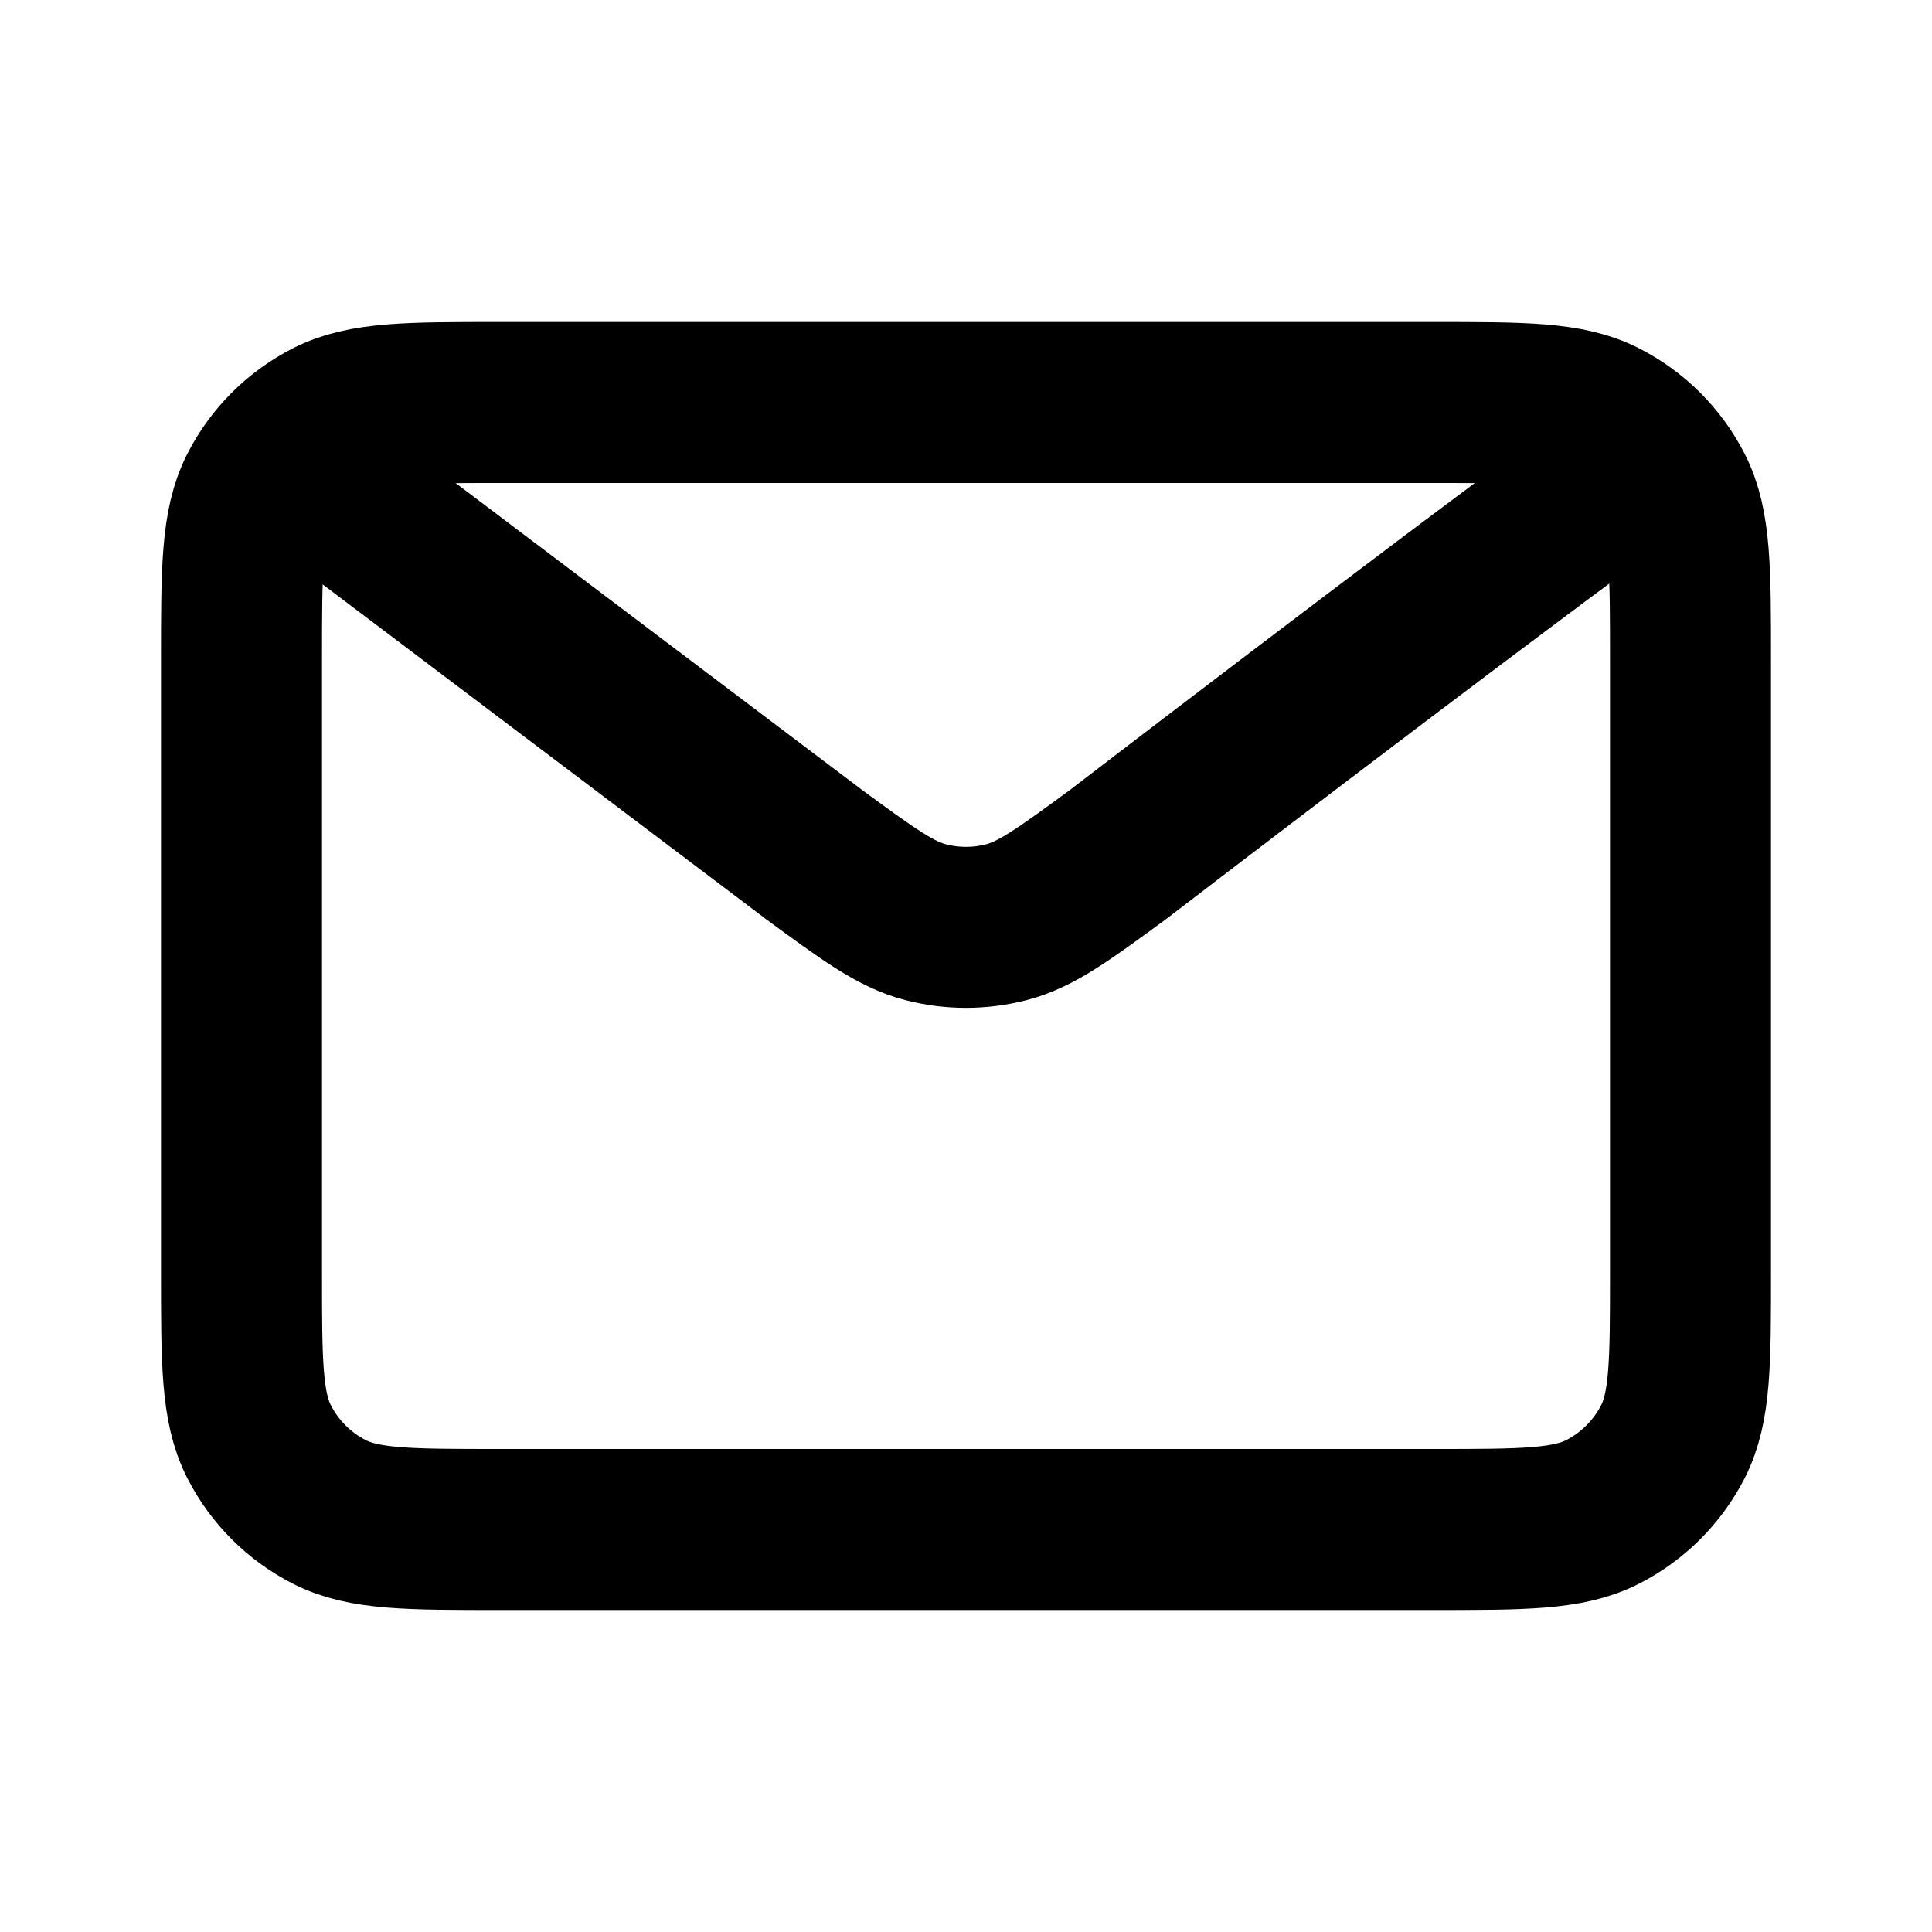
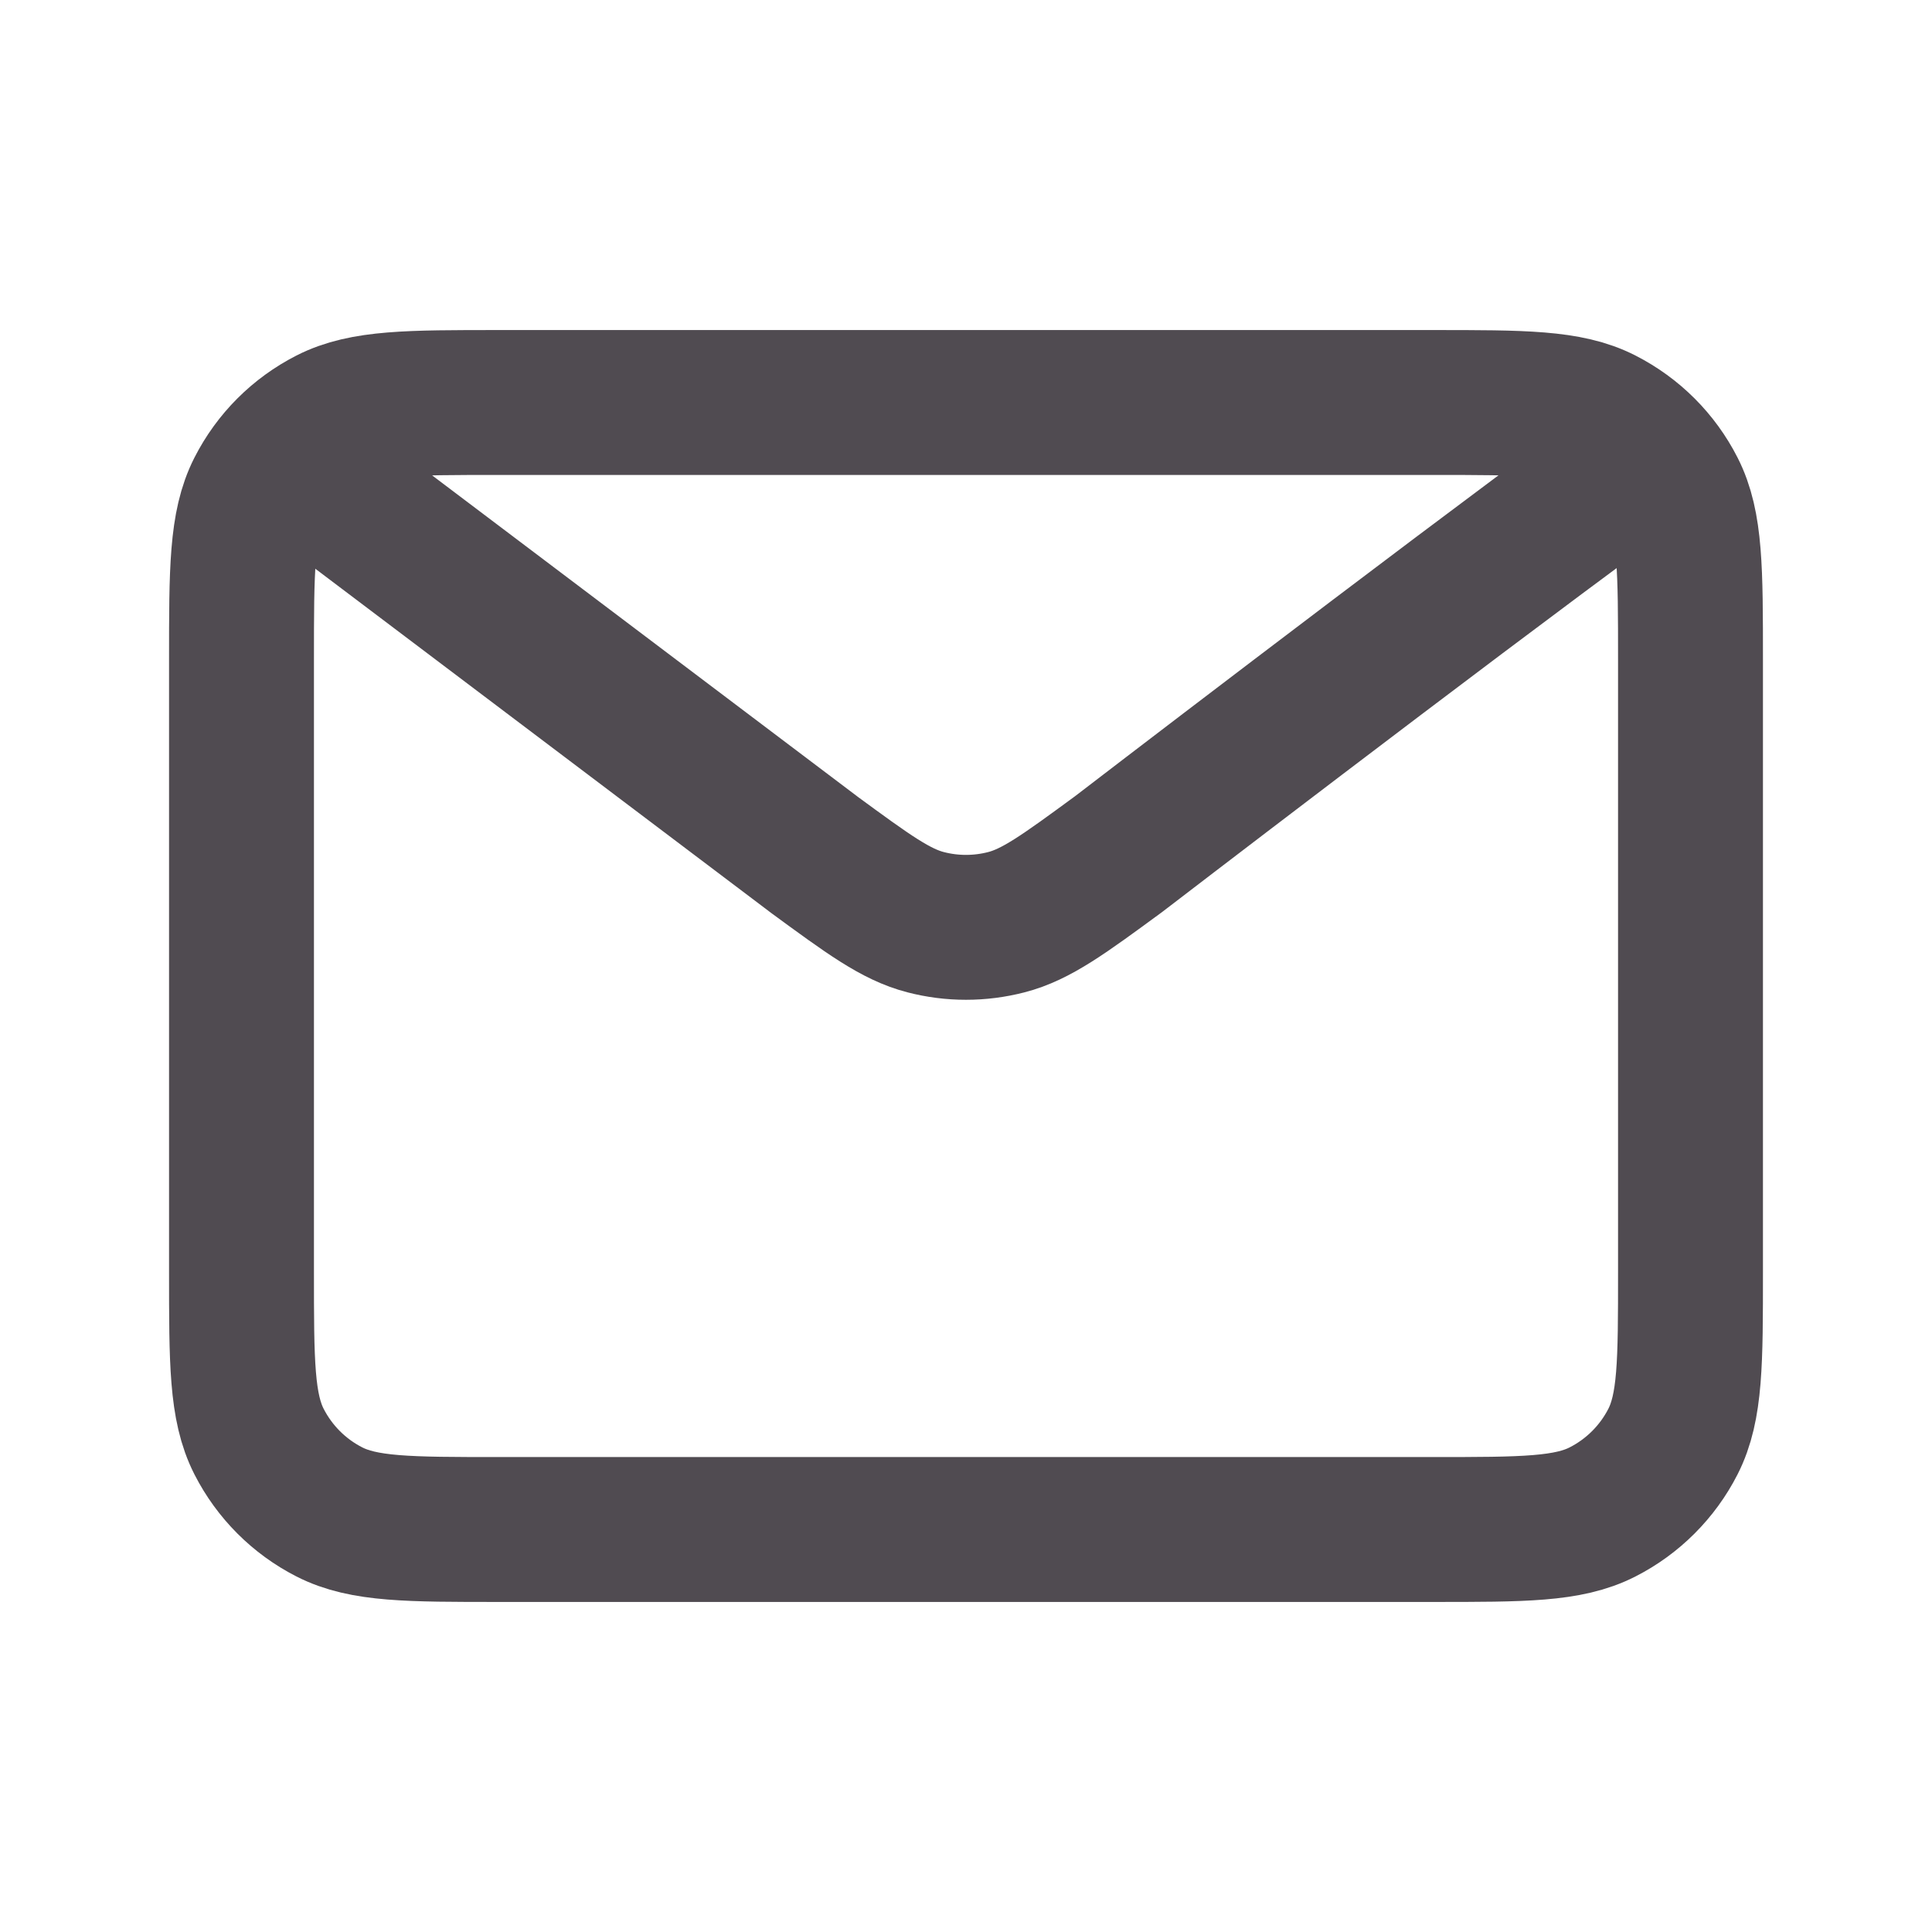
<svg xmlns="http://www.w3.org/2000/svg" width="800px" height="800px" viewBox="0 0 24 24" fill="none">
  <g id="Communication / Mail">
-     <path id="Vector" d="M4 6L10.108 10.612L10.11 10.614C10.788 11.111 11.127 11.36 11.499 11.456C11.827 11.541 12.172 11.541 12.501 11.456C12.873 11.36 13.213 11.111 13.893 10.612C13.893 10.612 17.81 7.606 20 6M3 15.8V8.2C3 7.08 3 6.52 3.218 6.092C3.41 5.715 3.715 5.41 4.092 5.218C4.52 5 5.08 5 6.2 5H17.8C18.92 5 19.48 5 19.907 5.218C20.284 5.41 20.59 5.715 20.782 6.092C21 6.519 21 7.079 21 8.197V15.804C21 16.922 21 17.48 20.782 17.908C20.59 18.284 20.284 18.59 19.907 18.782C19.48 19 18.921 19 17.803 19H6.197C5.079 19 4.519 19 4.092 18.782C3.715 18.59 3.41 18.284 3.218 17.908C3 17.48 3 16.92 3 15.8Z" stroke="#000000" stroke-width="2" stroke-linecap="round" stroke-linejoin="round" />
+     <path id="Vector" d="M4 6L10.108 10.612L10.11 10.614C10.788 11.111 11.127 11.36 11.499 11.456C11.827 11.541 12.172 11.541 12.501 11.456C12.873 11.36 13.213 11.111 13.893 10.612C13.893 10.612 17.81 7.606 20 6M3 15.8V8.2C3 7.08 3 6.52 3.218 6.092C3.41 5.715 3.715 5.41 4.092 5.218C4.52 5 5.08 5 6.2 5H17.8C18.92 5 19.48 5 19.907 5.218C20.284 5.41 20.59 5.715 20.782 6.092C21 6.519 21 7.079 21 8.197V15.804C21 16.922 21 17.48 20.782 17.908C20.59 18.284 20.284 18.59 19.907 18.782C19.48 19 18.921 19 17.803 19H6.197C5.079 19 4.519 19 4.092 18.782C3.715 18.59 3.41 18.284 3.218 17.908C3 17.48 3 16.92 3 15.8Z" stroke="#504b51" stroke-width="1.8" stroke-linecap="round" stroke-linejoin="round" />
  </g>
</svg>
